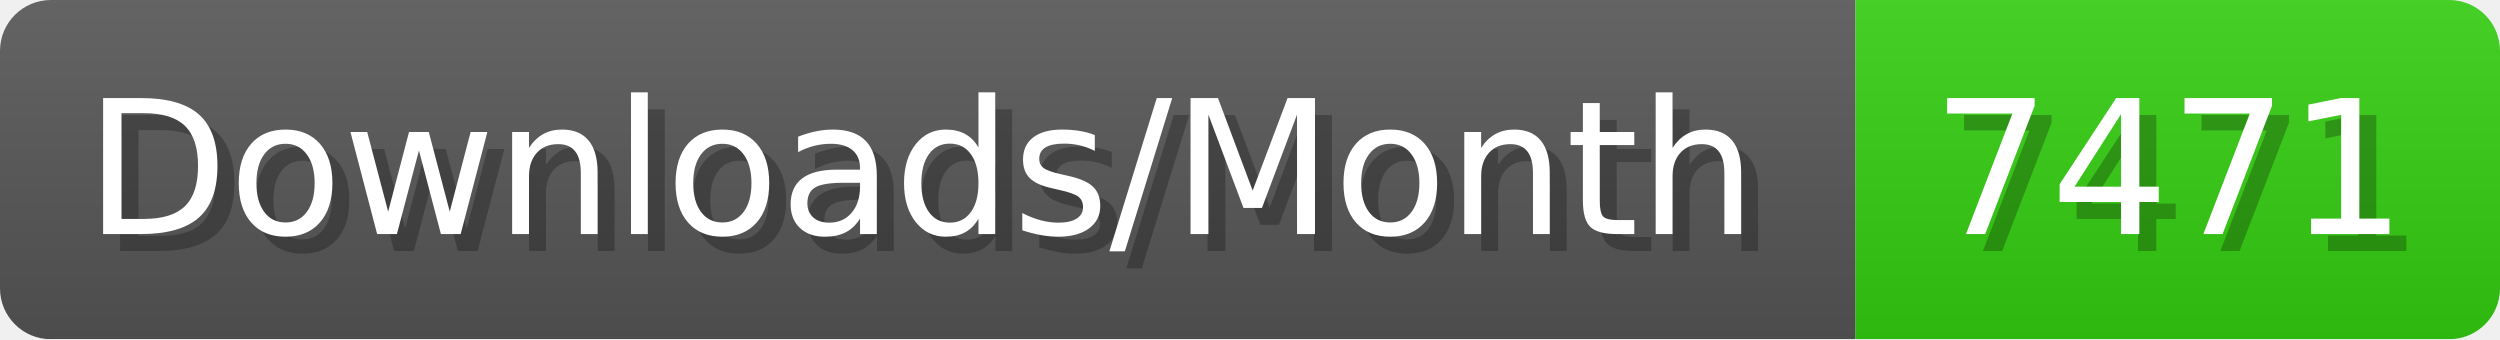
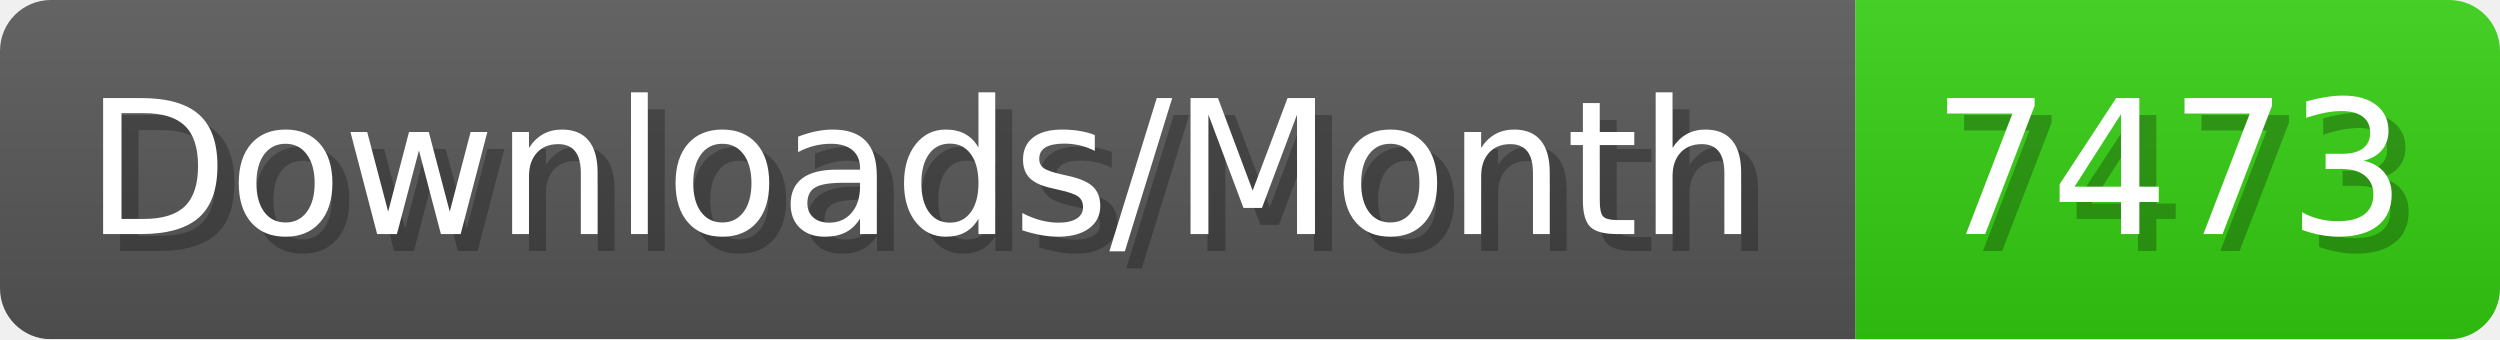
- <svg xmlns="http://www.w3.org/2000/svg" width="147.4" height="20" viewBox="0 0 1474 200" role="img" aria-label="Downloads/Month: 7471">
+ <svg xmlns="http://www.w3.org/2000/svg" width="147.4" height="20" viewBox="0 0 1474 200" role="img" aria-label="Downloads/Month: 7473">
  <linearGradient id="YlXUI" x2="0" y2="100%">
    <stop offset="0" stop-opacity=".1" stop-color="#EEE" />
    <stop offset="1" stop-opacity=".1" />
  </linearGradient>
  <mask id="JHhop">
    <rect width="1474" height="200" rx="30" fill="#FFF" />
  </mask>
  <g mask="url(#JHhop)">
    <rect width="1094" height="200" fill="#555" />
    <rect width="380" height="200" fill="#3C1" x="1094" />
    <rect width="1474" height="200" fill="url(#YlXUI)" />
  </g>
  <g aria-hidden="true" fill="#fff" text-anchor="start" font-family="Verdana,DejaVu Sans,sans-serif" font-size="110">
    <text x="60" y="148" textLength="994" fill="#000" opacity="0.25">Downloads/Month</text>
    <text x="50" y="138" textLength="994">Downloads/Month</text>
-     <text x="1149" y="148" textLength="280" fill="#000" opacity="0.25">7471</text>
-     <text x="1139" y="138" textLength="280">7471</text>
+     <text x="1149" y="148" textLength="280" fill="#000" opacity="0.25">7473</text>
+     <text x="1139" y="138" textLength="280">7473</text>
  </g>
</svg>
